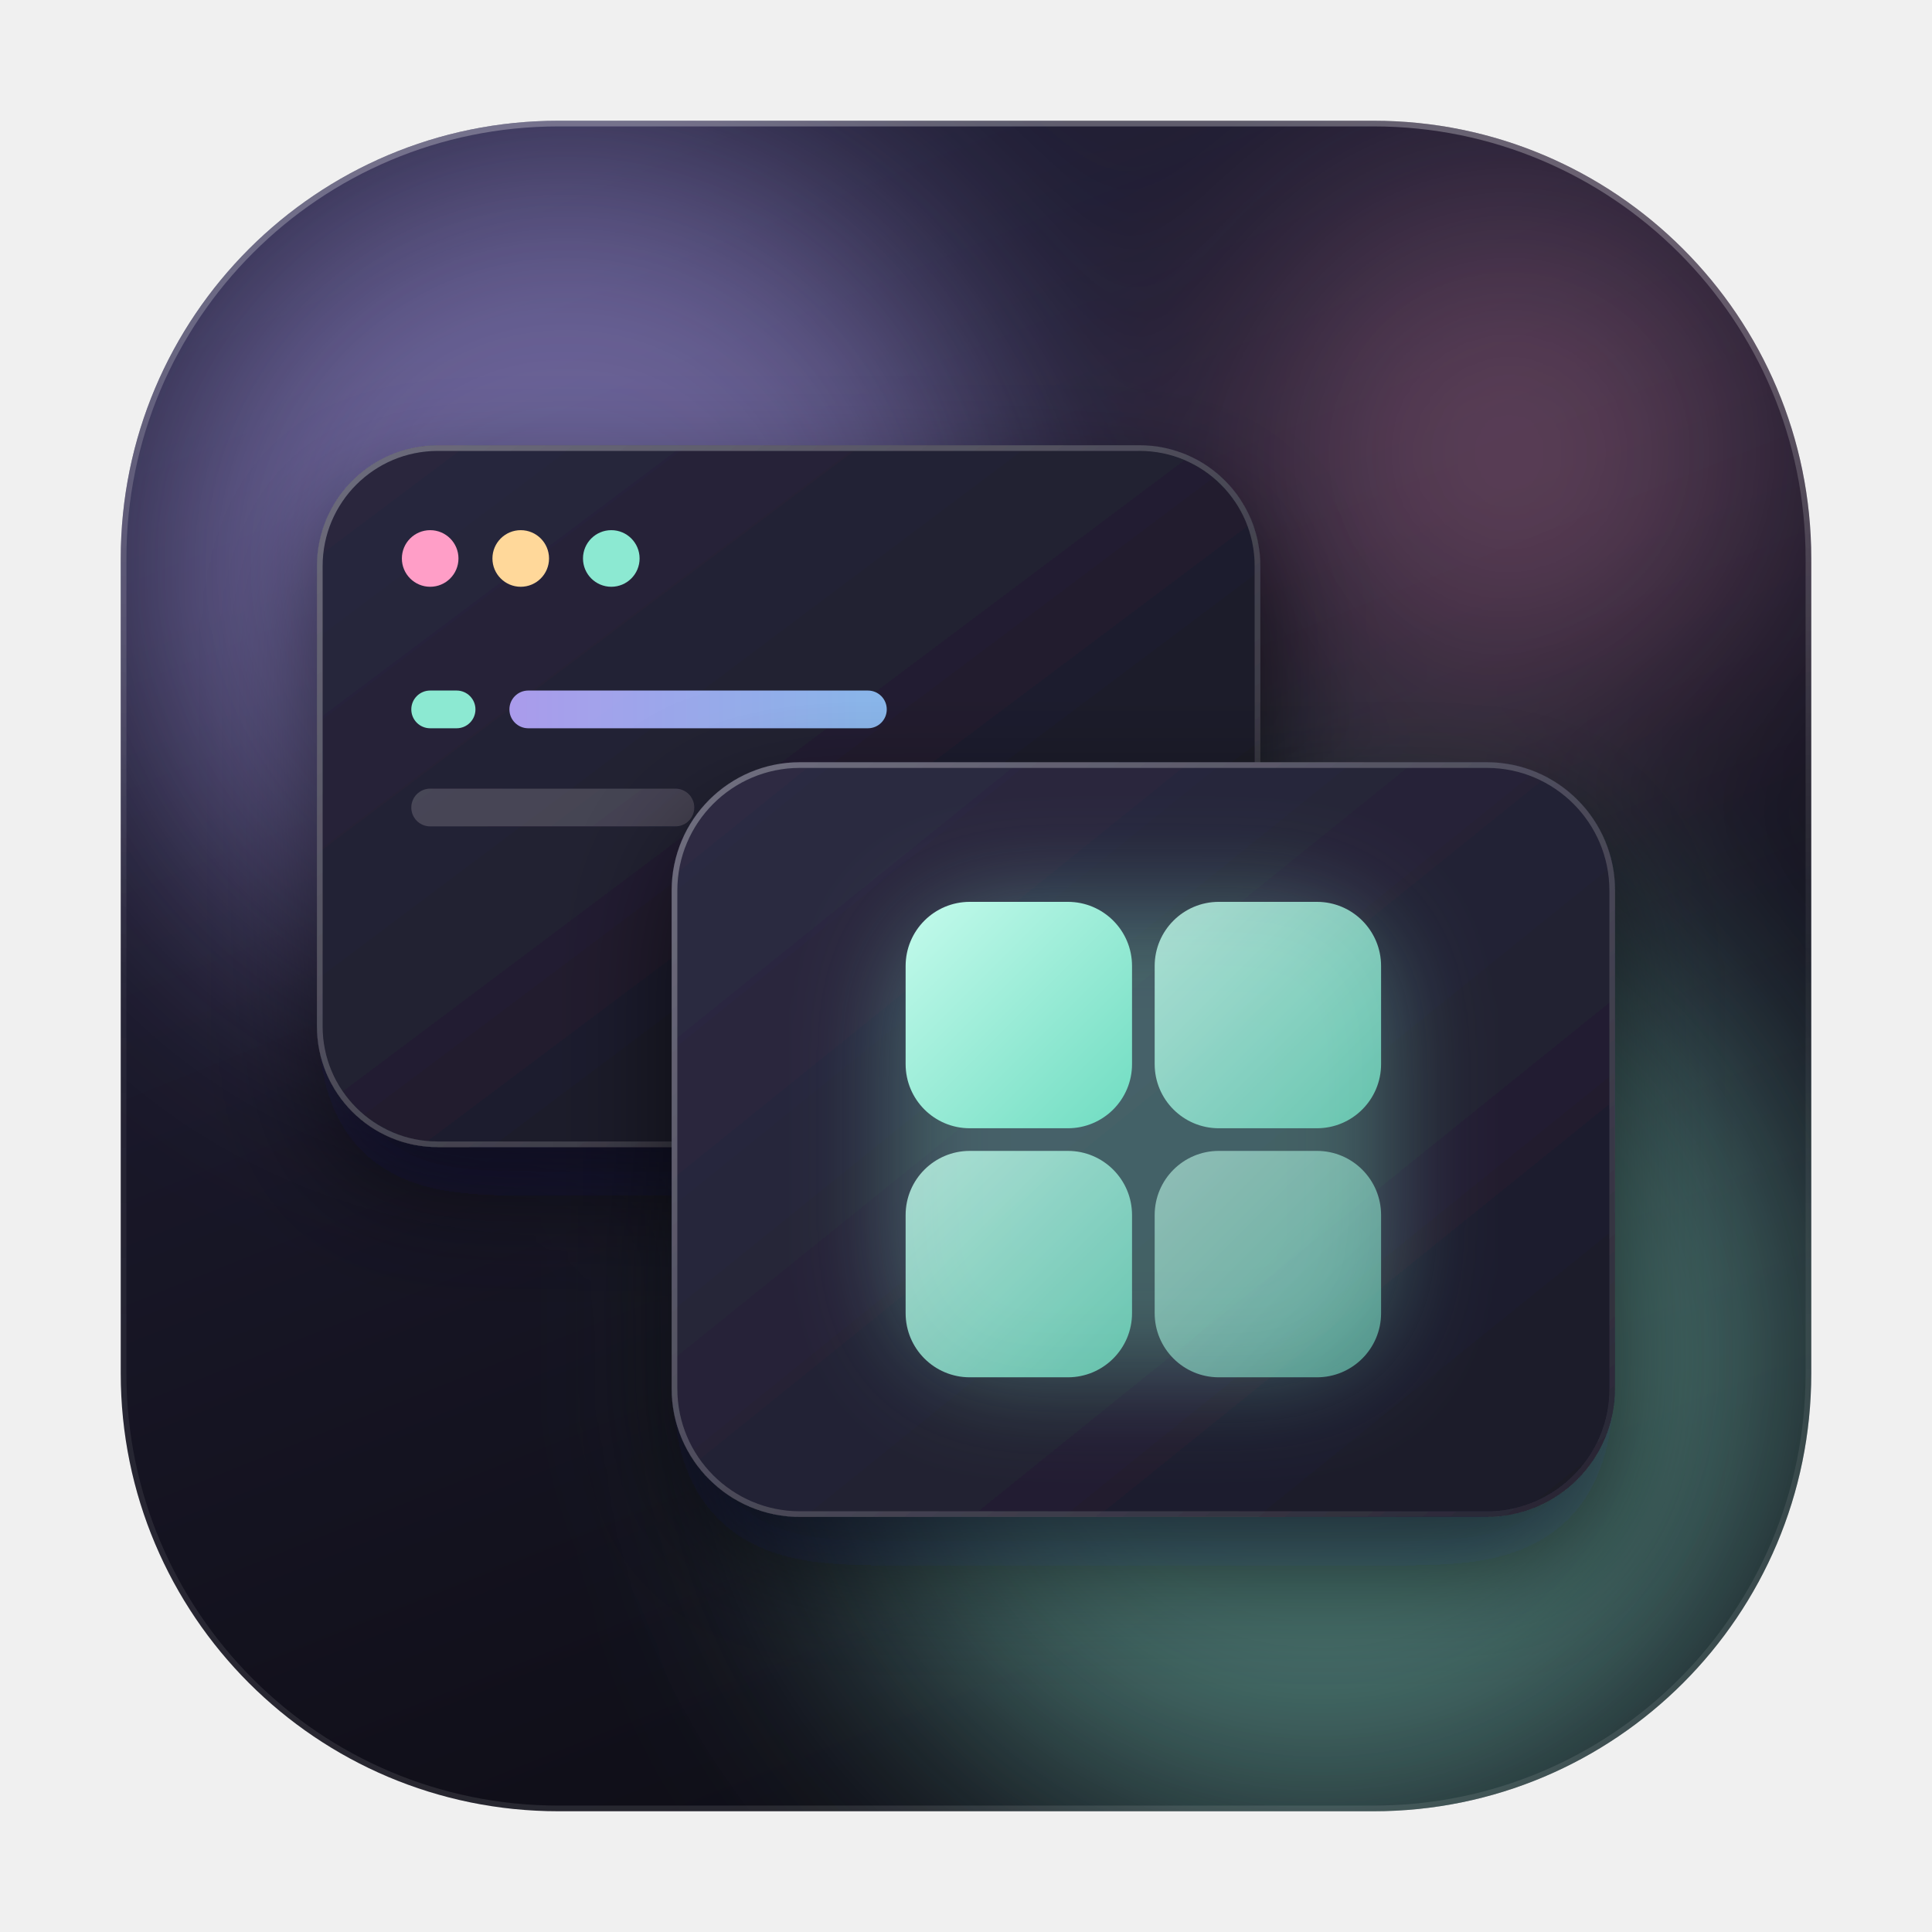
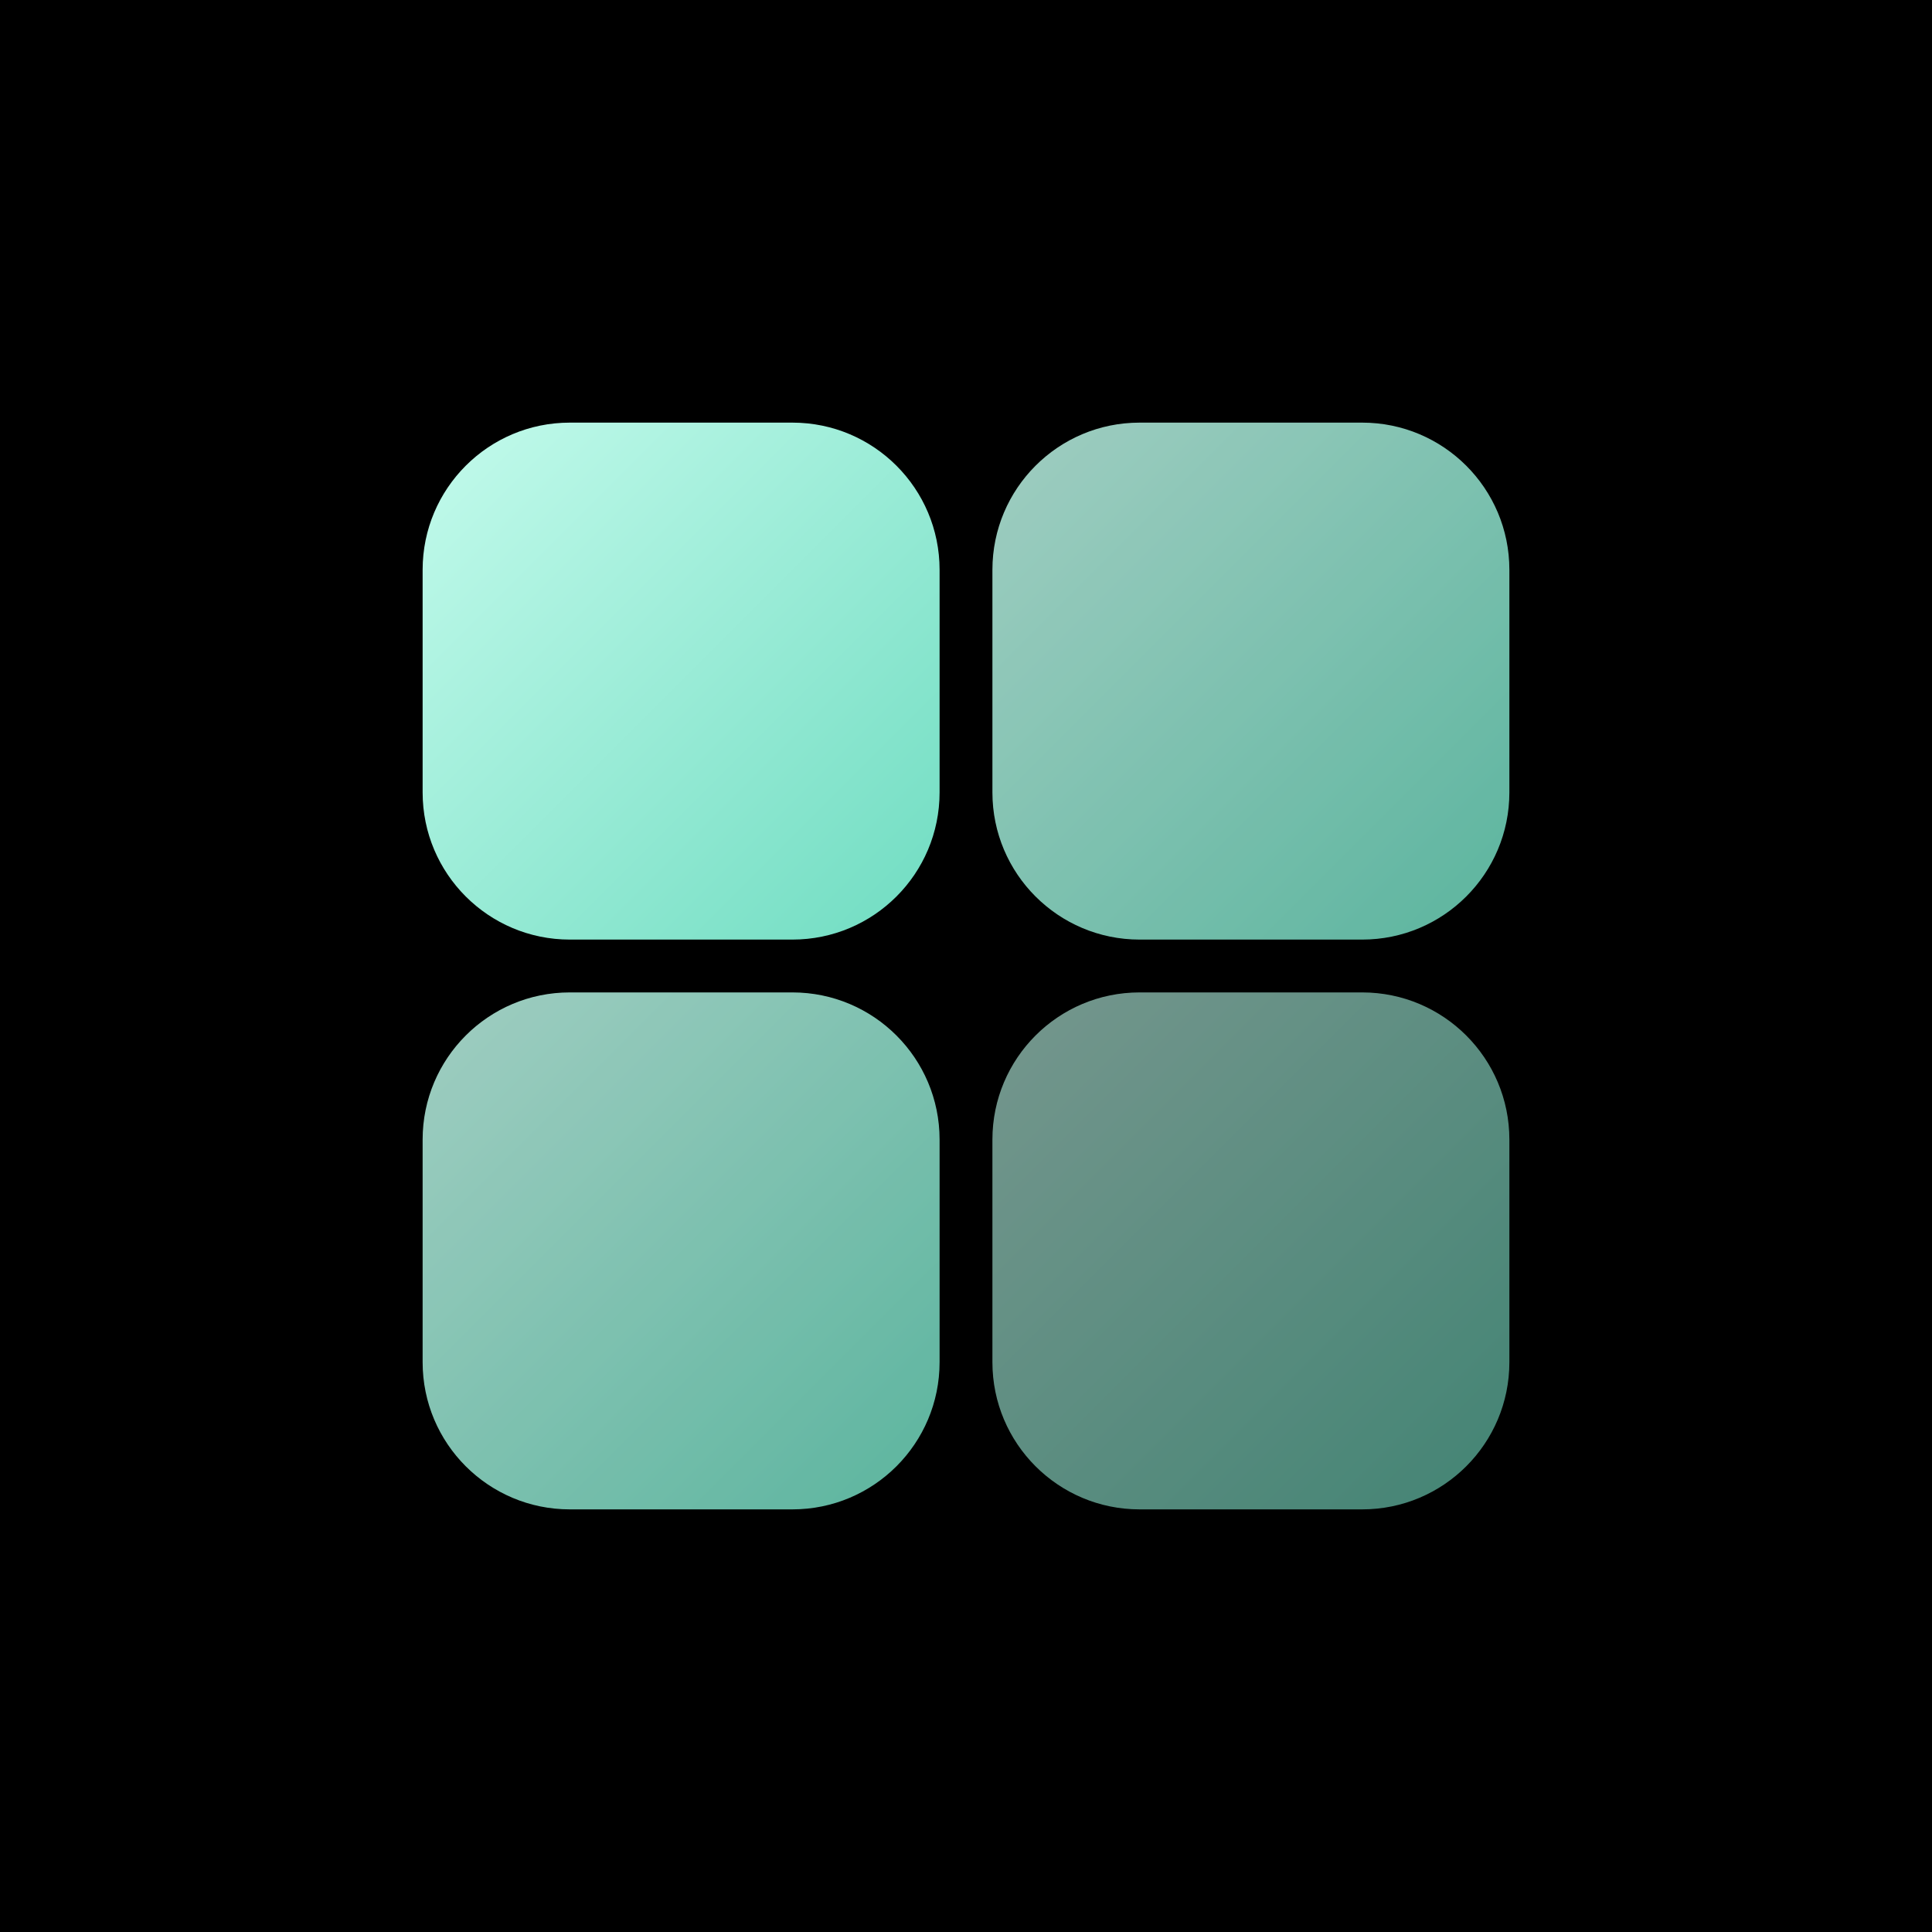
<svg xmlns="http://www.w3.org/2000/svg" width="1024" height="1024" viewBox="0 0 1024 1024">
  <defs>
-     <clipPath id="tile">
-       <rect x="64" y="64" width="896" height="896" rx="232" />
-     </clipPath>
-     <linearGradient id="ink" x1="0" y1="0" x2="0.4" y2="1">
-       <stop offset="0" stop-color="#23213a" />
-       <stop offset="1" stop-color="#0f0e17" />
-     </linearGradient>
-     <linearGradient id="rim" x1="0" y1="0" x2="0" y2="1">
-       <stop offset="0" stop-color="#ffffff" stop-opacity="0.28" />
-       <stop offset="0.5" stop-color="#ffffff" stop-opacity="0.04" />
-       <stop offset="1" stop-color="#ffffff" stop-opacity="0.1" />
-     </linearGradient>
-     <linearGradient id="glass" x1="0" y1="0" x2="1" y2="1">
-       <stop offset="0" stop-color="#2e2c44" />
-       <stop offset="1" stop-color="#1a1927" />
-     </linearGradient>
-     <linearGradient id="glassBack" x1="0" y1="0" x2="1" y2="1">
-       <stop offset="0" stop-color="#2a2840" />
-       <stop offset="1" stop-color="#17161f" />
-     </linearGradient>
-     <linearGradient id="edge" x1="0" y1="0" x2="1" y2="1">
-       <stop offset="0" stop-color="#ffffff" stop-opacity="0.32" />
-       <stop offset="1" stop-color="#ffffff" stop-opacity="0.05" />
-     </linearGradient>
    <linearGradient id="mint" x1="0" y1="0" x2="1" y2="1">
      <stop offset="0" stop-color="#c4fbec" />
      <stop offset="1" stop-color="#6fdcc1" />
    </linearGradient>
-     <linearGradient id="lilac" x1="0" y1="0" x2="1" y2="0">
-       <stop offset="0" stop-color="#b8a9ff" />
-       <stop offset="1" stop-color="#95c8ff" />
-     </linearGradient>
-     <filter id="blur" x="-50%" y="-50%" width="200%" height="200%">
-       <feGaussianBlur stdDeviation="70" />
-     </filter>
-     <filter id="soft" x="-50%" y="-50%" width="200%" height="200%">
-       <feGaussianBlur stdDeviation="26" />
-     </filter>
-     <filter id="shadow" x="-30%" y="-30%" width="160%" height="170%">
-       <feDropShadow dx="0" dy="26" stdDeviation="30" flood-color="#05040a" flood-opacity="0.6" />
-     </filter>
  </defs>
-   <g clip-path="url(#tile)">
-     <rect x="64" y="64" width="896" height="896" fill="url(#ink)" />
-     <g filter="url(#blur)">
-       <circle cx="300" cy="300" r="230" fill="#b8a9ff" opacity="0.5" />
-       <circle cx="700" cy="720" r="260" fill="#8ce9d2" opacity="0.45" />
-       <circle cx="800" cy="240" r="140" fill="#ff9ec7" opacity="0.3" />
-     </g>
-     <g filter="url(#shadow)">
-       <rect x="168" y="236" width="500" height="372" rx="64" fill="url(#glassBack)" />
-       <rect x="169.5" y="237.5" width="497" height="369" rx="62.5" fill="none" stroke="url(#edge)" stroke-width="3" />
-       <circle cx="228" cy="296" r="15" fill="#ff9ec7" />
-       <circle cx="276" cy="296" r="15" fill="#ffd89a" />
-       <circle cx="324" cy="296" r="15" fill="#8ce9d2" />
-       <rect x="218" y="366" width="34" height="20" rx="10" fill="#8ce9d2" />
-       <rect x="270" y="366" width="200" height="20" rx="10" fill="url(#lilac)" opacity="0.9" />
-       <rect x="218" y="418" width="150" height="20" rx="10" fill="#ffffff" opacity="0.16" />
-     </g>
-     <g filter="url(#shadow)">
-       <rect x="356" y="404" width="500" height="400" rx="68" fill="url(#glass)" />
-       <rect x="357.5" y="405.5" width="497" height="397" rx="66.5" fill="none" stroke="url(#edge)" stroke-width="3" />
-     </g>
-     <rect x="474" y="478" width="264" height="252" rx="60" fill="#8ce9d2" opacity="0.32" filter="url(#soft)" />
-     <rect x="480" y="478" width="120" height="120" rx="34" fill="url(#mint)" />
-     <rect x="612" y="478" width="120" height="120" rx="34" fill="url(#mint)" opacity="0.82" />
-     <rect x="480" y="610" width="120" height="120" rx="34" fill="url(#mint)" opacity="0.82" />
-     <rect x="612" y="610" width="120" height="120" rx="34" fill="url(#mint)" opacity="0.6" />
-   </g>
-   <rect x="65.5" y="65.5" width="893" height="893" rx="230.5" fill="none" stroke="url(#rim)" stroke-width="3" />
+   <rect width="1024" height="1024" fill="#000000" />
+   <rect x="224" y="224" width="274" height="274" rx="78" fill="url(#mint)" />
+   <rect x="526" y="224" width="274" height="274" rx="78" fill="url(#mint)" opacity="0.82" />
+   <rect x="224" y="526" width="274" height="274" rx="78" fill="url(#mint)" opacity="0.82" />
+   <rect x="526" y="526" width="274" height="274" rx="78" fill="url(#mint)" opacity="0.6" />
</svg>
